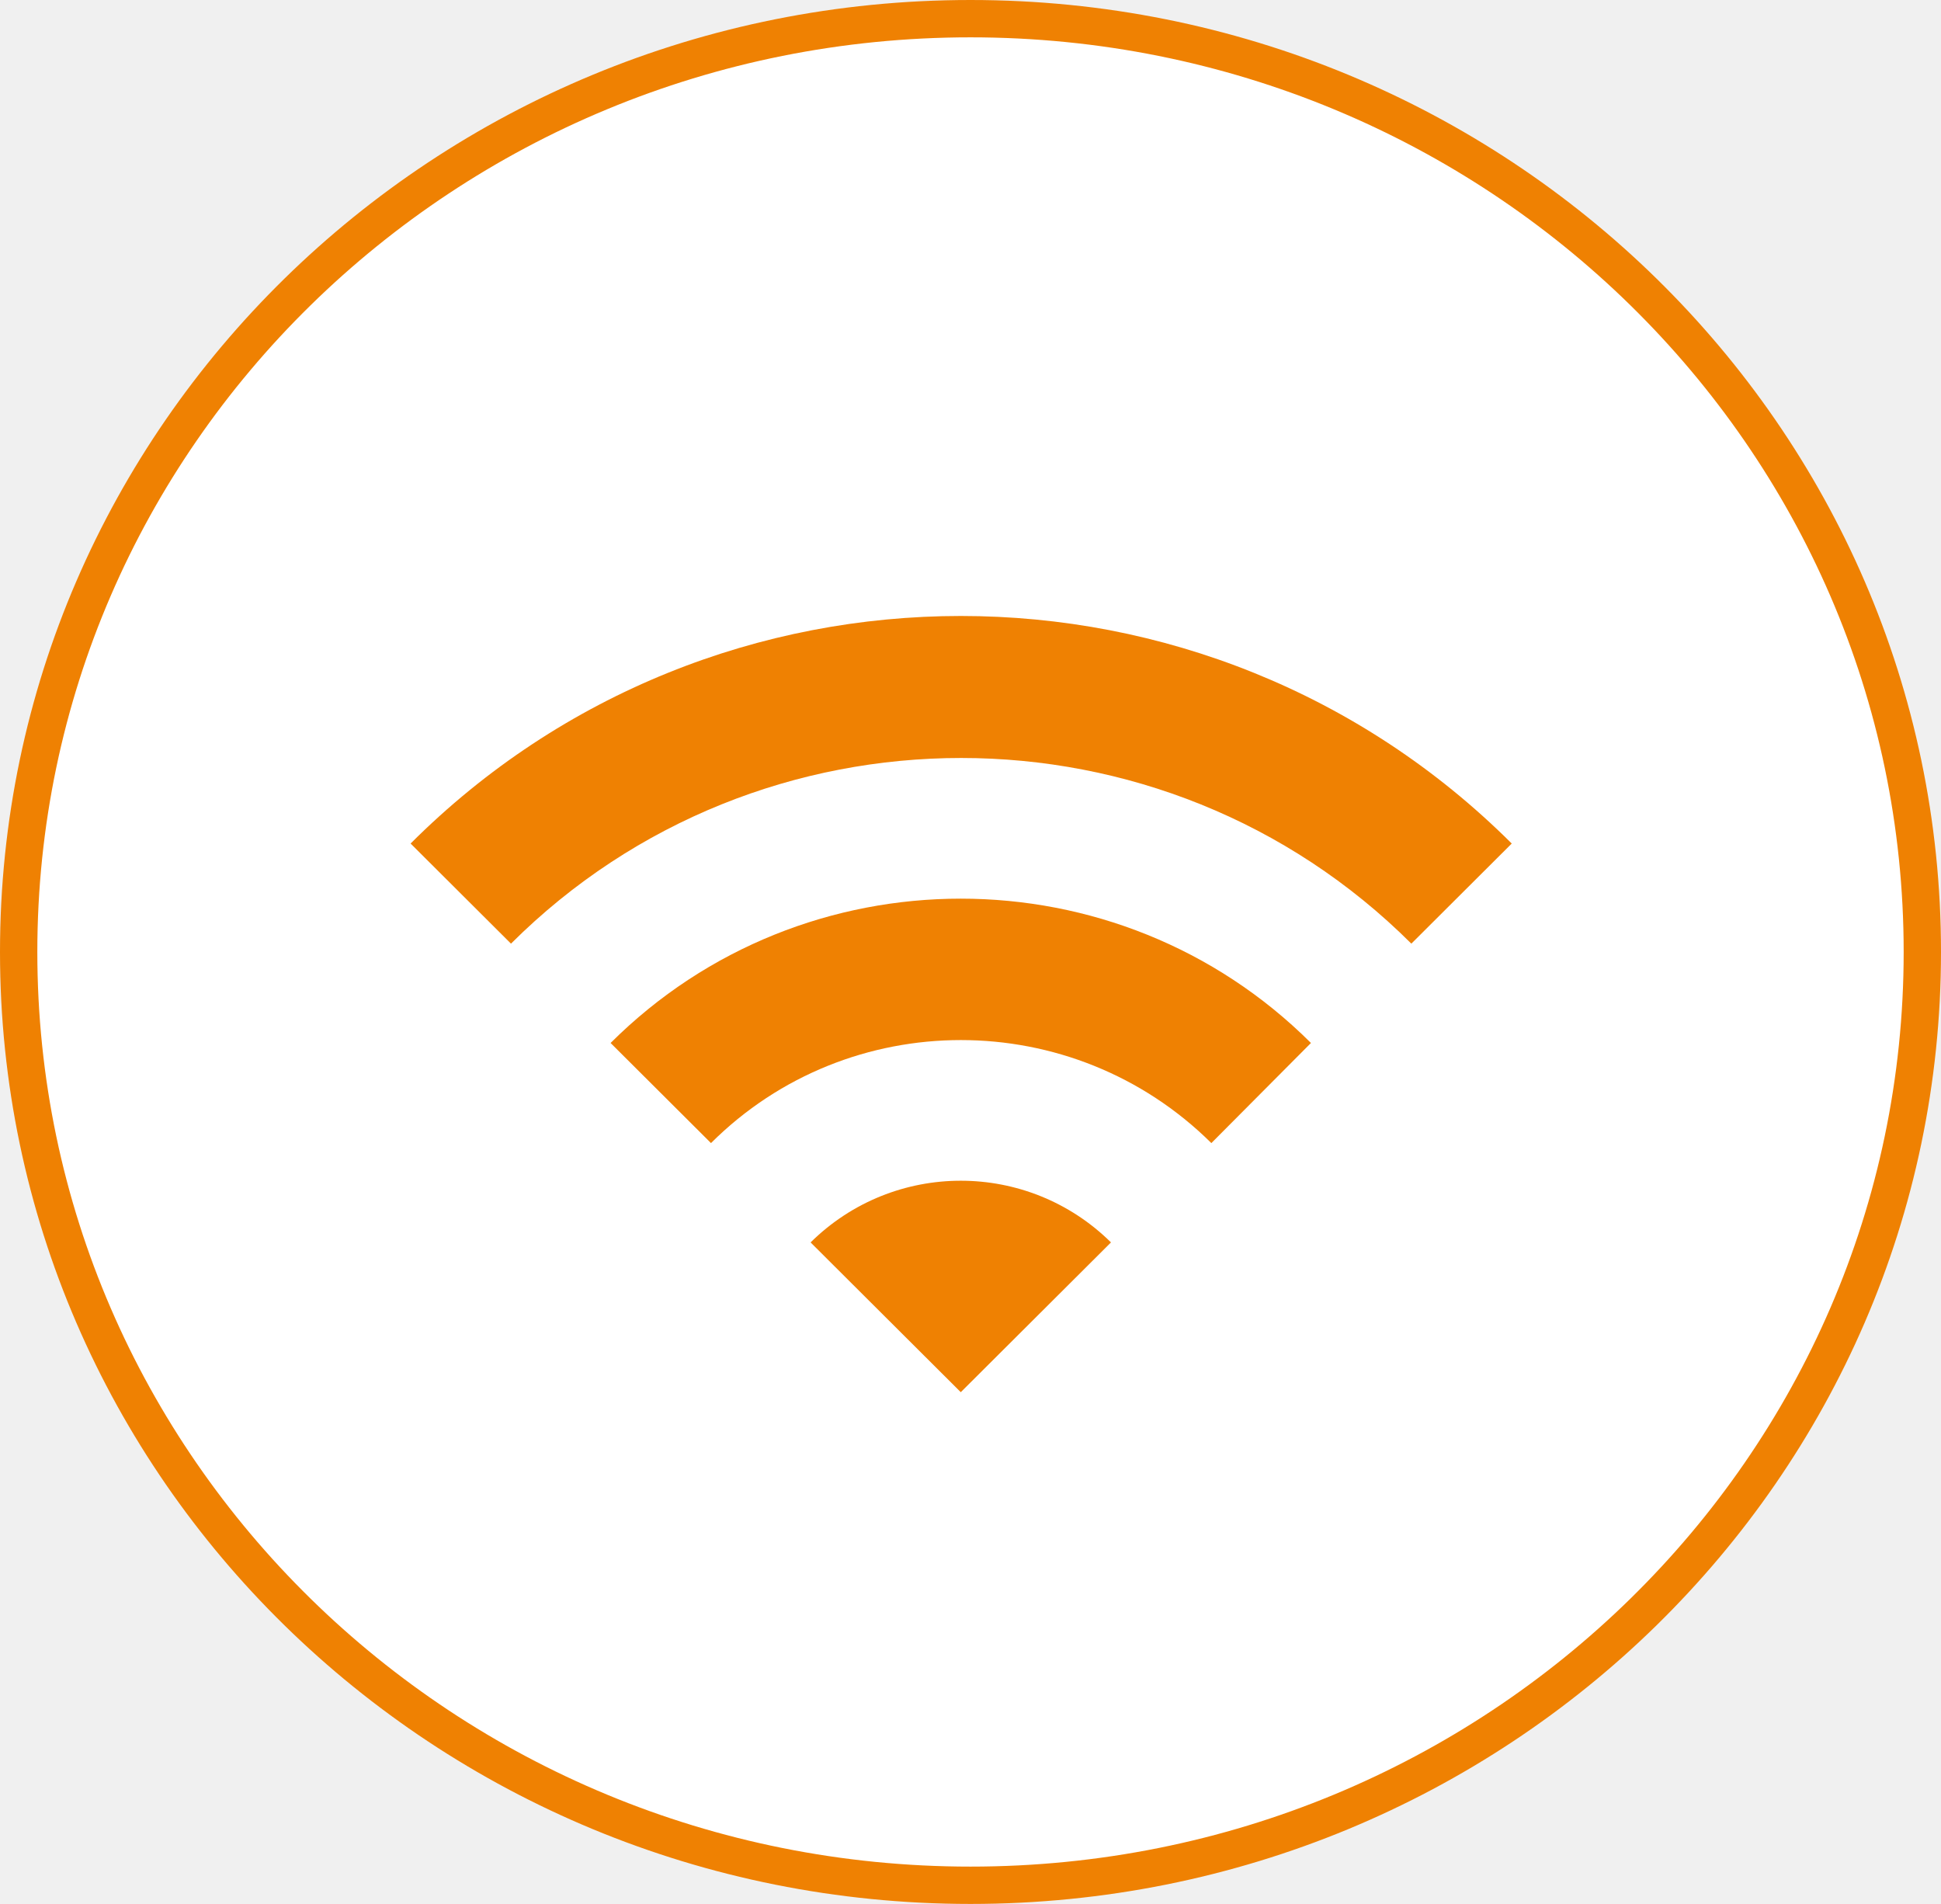
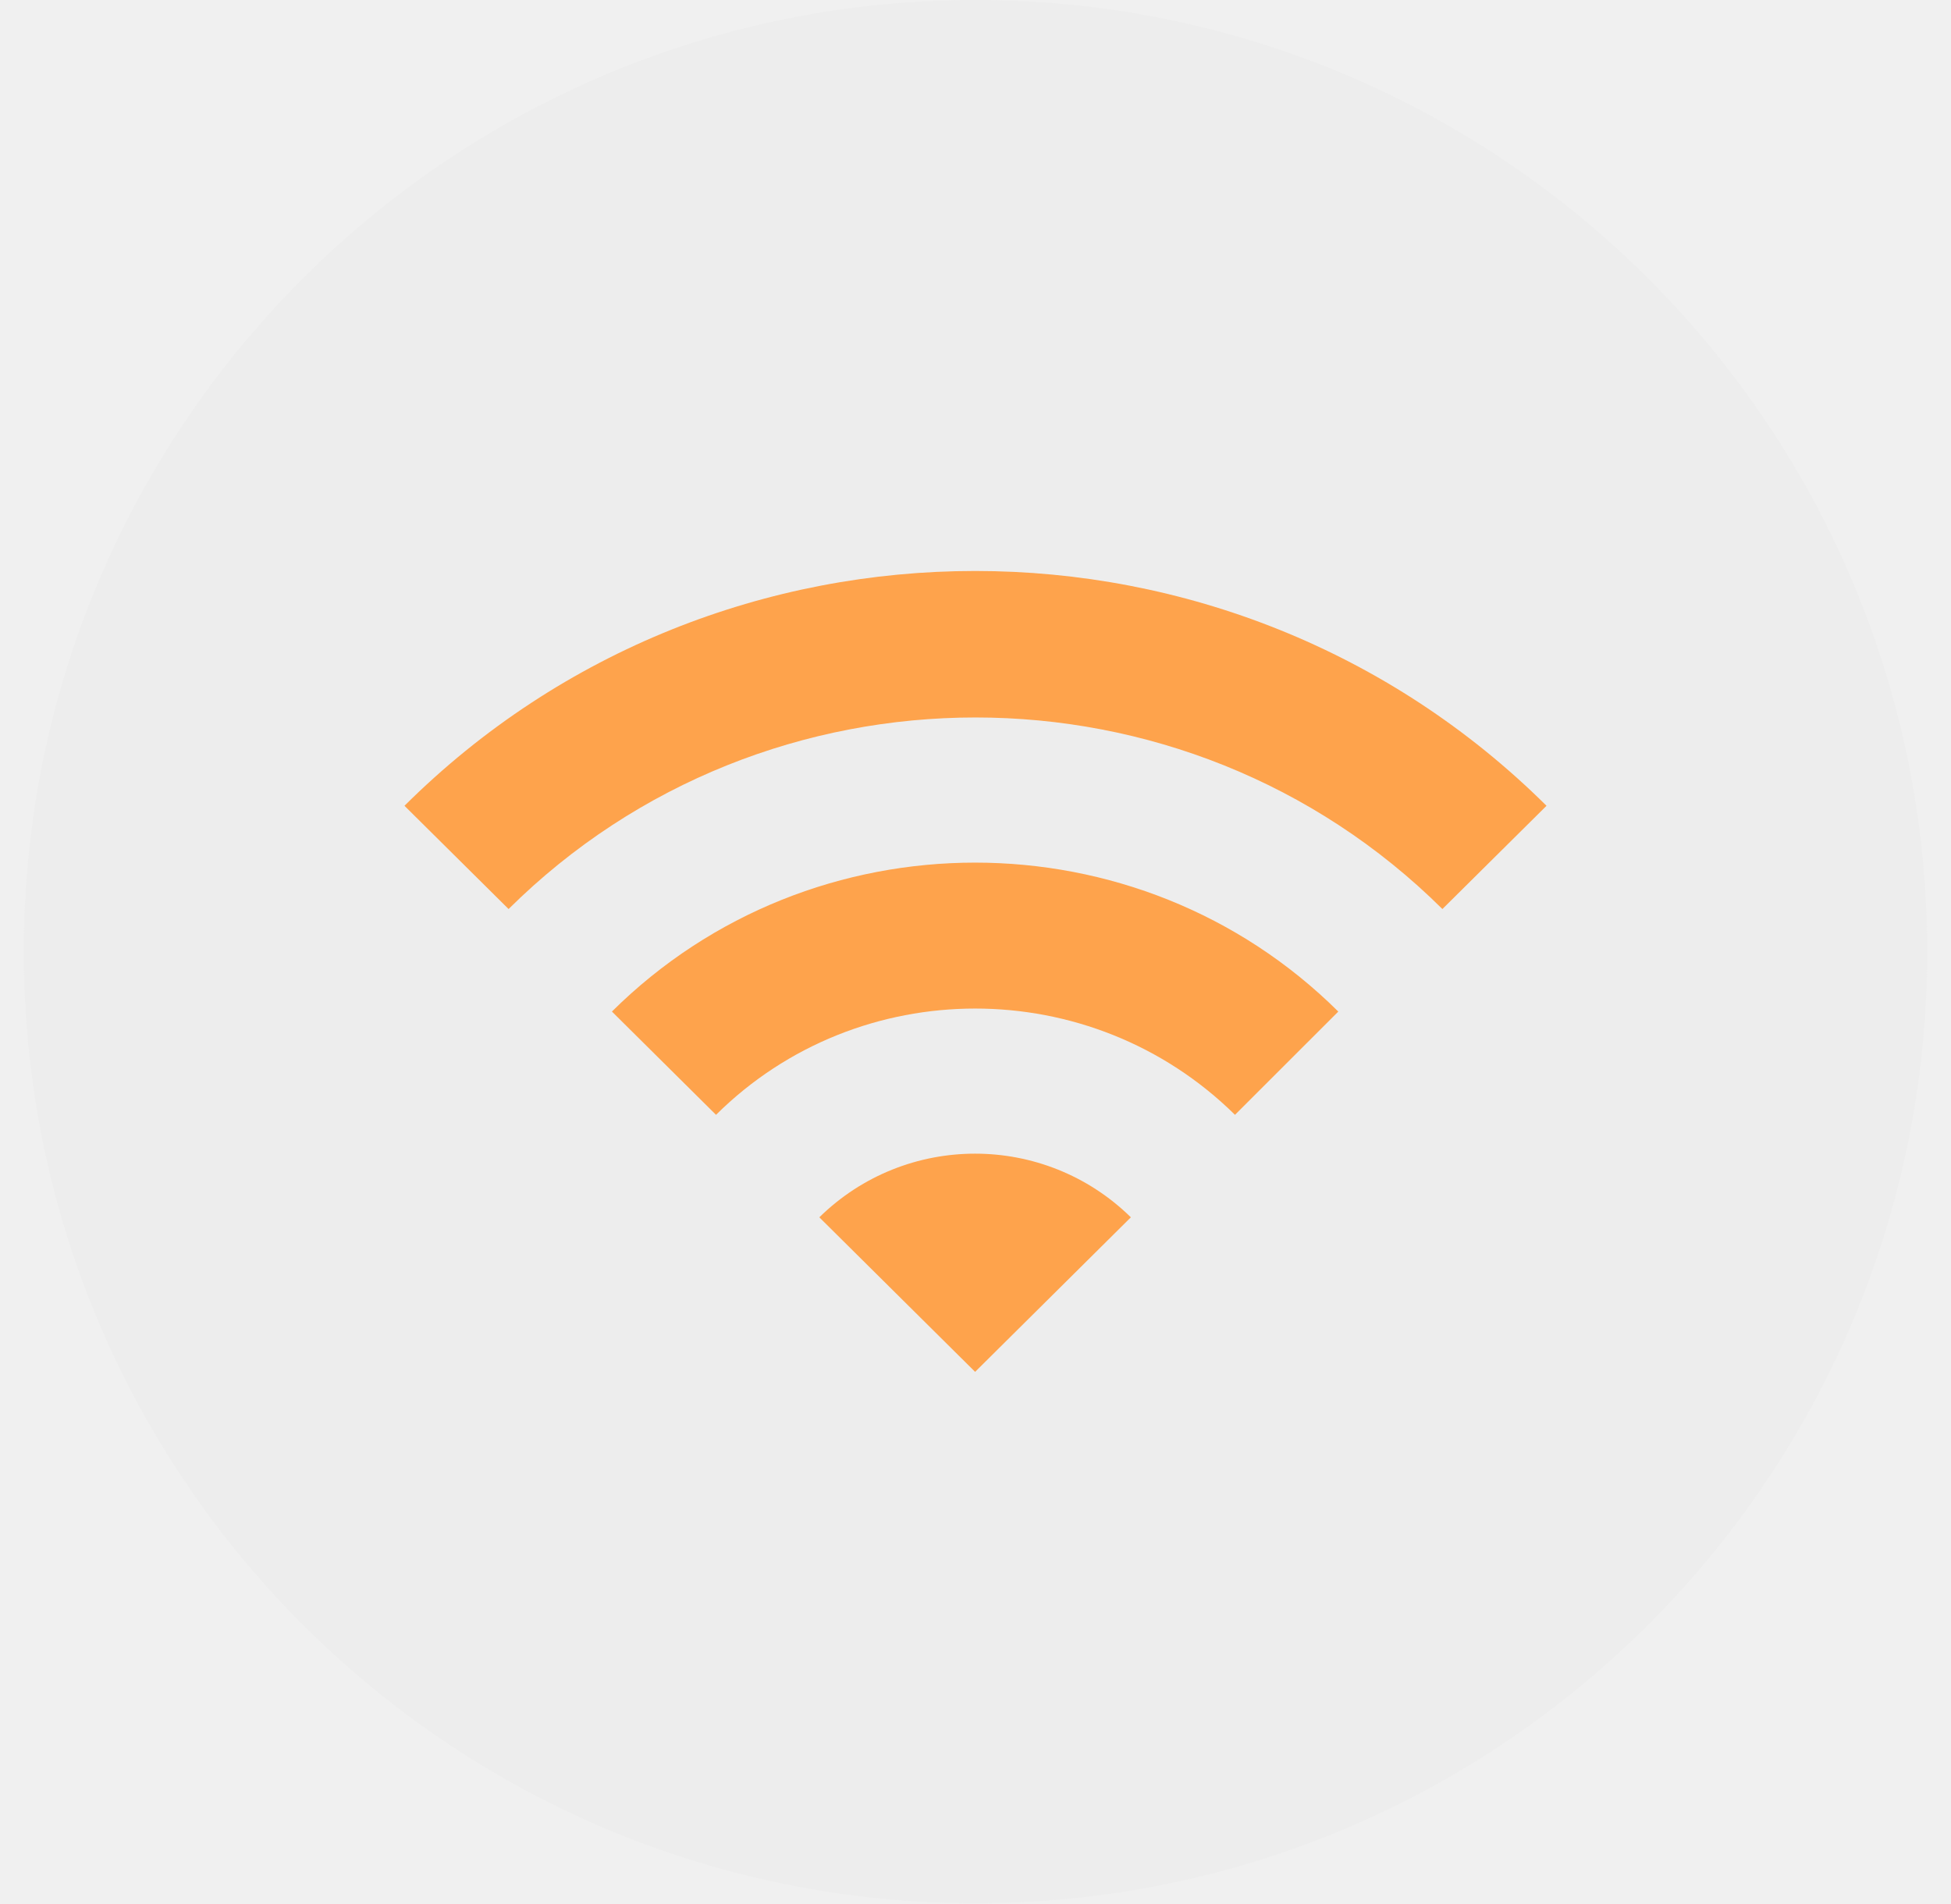
- <svg xmlns="http://www.w3.org/2000/svg" width="104px" height="102px" viewBox="0 0 104 102" version="1.1">
-   <defs />
-   <g id="Home-Swap-" stroke="none" stroke-width="1" fill="none" fill-rule="evenodd">
-     <g id="Swap--Broadcasted" transform="translate(-748, -355)">
-       <g id="Group-3" transform="translate(749, 356)">
-         <ellipse id="Oval" stroke="#EF8102" stroke-width="2" fill="#FFFFFF" cx="51" cy="50" rx="51" ry="50" />
-         <g id="baseline-done-24px" transform="translate(19, 17)">
-           <polygon id="Shape" points="0 0 70 0 70 69 0 69" />
-         </g>
-         <g id="baseline-cell_wifi-24px" transform="translate(21, 32)" fill="#EF8102" fill-rule="nonzero">
-           <path d="M9.25839695e-15,12.191 L5.379,17.554 C18.68,4.292 40.32,4.292 53.621,17.554 L59,12.191 C42.697,-4.064 16.261,-4.064 9.25839695e-15,12.191 Z M21.432,33.56 L29.479,41.584 L37.527,33.56 C33.065,29.153 25.893,29.153 21.432,33.56 Z M10.716,22.876 L16.095,28.239 C23.475,20.88 35.483,20.88 42.905,28.239 L48.242,22.876 C37.902,12.566 21.057,12.566 10.716,22.876 Z" id="Shape" />
-         </g>
-       </g>
-     </g>
+ <svg xmlns="http://www.w3.org/2000/svg" width="41" height="40" viewBox="0 0 41 40">
+   <g fill="none" fill-rule="evenodd" transform="translate(.5)">
+     <circle cx="20" cy="20" r="20" fill="#EDEDED" />
+     <path d="M7 7h28v28H7z" />
+     <path fill="#FEA34C" fill-rule="nonzero" d="M8 16.935l2.188 2.17c5.41-5.368 14.213-5.368 19.624 0L32 16.935c-6.632-6.58-17.385-6.58-24 0zm8.718 8.649l3.274 3.248 3.273-3.248a4.674 4.674 0 0 0-6.547 0zm-4.359-4.325l2.188 2.171c3.002-2.978 7.887-2.978 10.906 0l2.171-2.17c-4.206-4.174-11.059-4.174-15.265 0z" />
  </g>
</svg>
